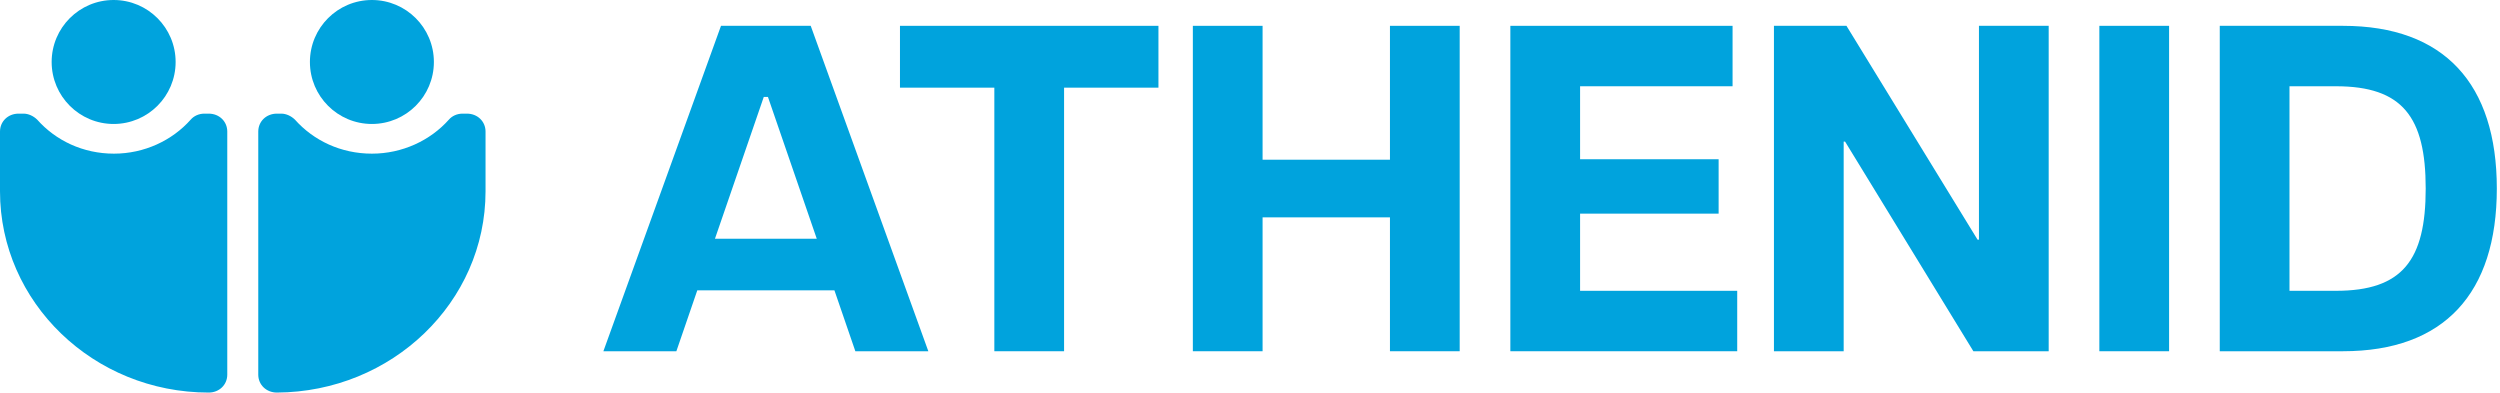
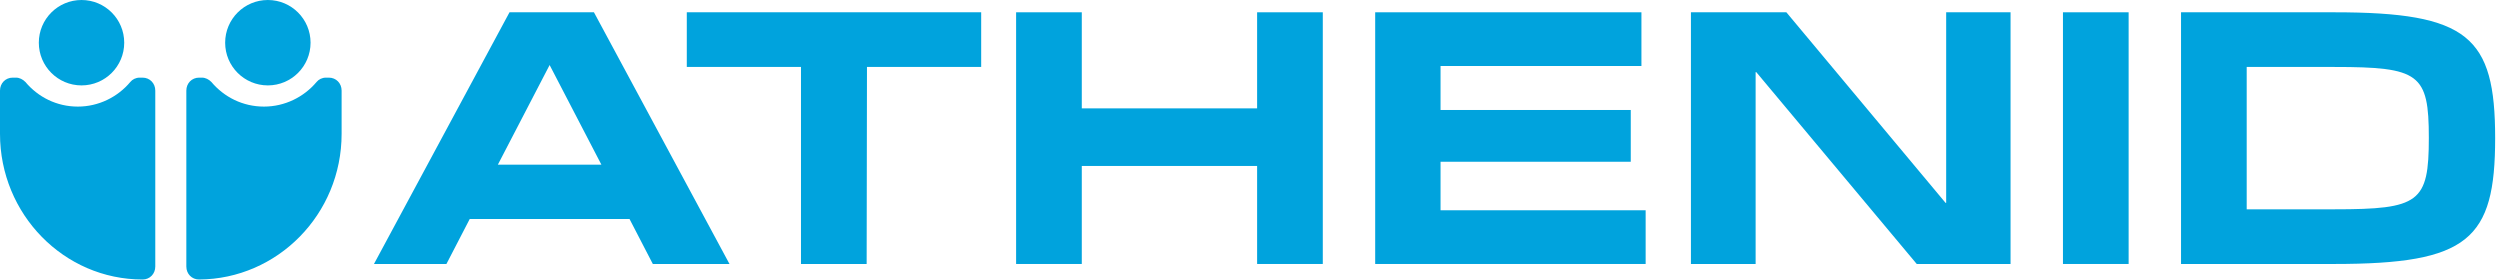
- <svg xmlns="http://www.w3.org/2000/svg" width="100%" height="100%" viewBox="0 0 242 38" version="1.1">
+ <svg xmlns="http://www.w3.org/2000/svg" width="100%" height="100%" viewBox="0 0 322 36" version="1.1">
  <g id="Page-1" stroke="none" stroke-width="1" fill="none" fill-rule="evenodd">
-     <g id="Group-2" fill="#00A3DD" fill-rule="nonzero">
+     <g id="Group-3" fill="#00A3DD" fill-rule="nonzero">
+       <g id="ATHENID" transform="translate(48.1667, 1.5832)">
+         <path d="M0,32.417 L9.333,32.417 L12.333,26.625 L32.917,26.625 L35.917,32.417 L45.792,32.417 L28.333,0 L17.458,0 L0,32.417 Z M15.958,19.625 L22.625,6.792 L29.292,19.625 L15.958,19.625 Z" id="Shape" />
+         <polygon id="Path" points="55 32.417 63.458 32.417 63.5 7.042 78.209 7.042 78.209 0 40.292 0 40.292 7.042 55 7.042" />
+         <polygon id="Path" points="82.708 32.417 91.167 32.417 91.167 19.792 113.75 19.792 113.75 32.417 122.209 32.417 122.209 0 113.75 0 113.75 12.375 91.167 12.375 91.167 0 82.708 0" />
+         <polygon id="Path" points="128.958 32.417 163.792 32.417 163.792 25.5 137.375 25.5 137.375 19.25 161.875 19.25 161.875 12.583 137.375 12.583 137.375 6.917 163.25 6.917 163.25 0 128.958 0" />
+         <polygon id="Path" points="169.625 32.417 177.958 32.417 177.958 7.708 178.042 7.708 198.708 32.417 210.792 32.417 210.792 0 202.5 0 202.5 24.542 202.417 24.542 181.917 0 169.625 0" />
+         <polygon id="Path" points="217.542 32.417 226 32.417 226 0 217.542 0" />
+         <path d="M232.75,32.417 L252.5,32.417 C269.75,32.417 273.209,29.292 273.209,16.208 C273.209,3.125 269.75,0 252.5,0 L232.75,0 L232.75,32.417 Z M241.208,25.375 L241.208,7.042 L252.5,7.042 C263.458,7.042 264.667,7.917 264.667,16.167 C264.667,24.5 263.458,25.375 252.5,25.375 L241.208,25.375 Z" id="Shape" />
+       </g>
      <g id="abstract,-geometric,-figure,-shape,-mark,-logo,-sign,-friends,-pair,-round,-logo,-mark,-">
-         <path d="M19.782,11 C19.243,11 18.763,11.231 18.463,11.578 C16.665,13.602 13.967,14.874 11.03,14.874 C8.033,14.874 5.395,13.602 3.597,11.578 C3.237,11.231 2.757,11 2.278,11 L1.798,11 C0.779,11 0,11.752 0,12.734 L0,18.516 C0,29.27 9.052,38 20.202,38 L20.202,38 C21.221,38 22,37.248 22,36.266 L22,12.734 C22,11.752 21.221,11 20.202,11 L19.782,11 Z" id="Path" />
-         <circle id="Oval" cx="11" cy="6" r="6" />
-         <path d="M44.776,11 C44.235,11 43.754,11.231 43.454,11.578 C41.65,13.602 38.945,14.874 36,14.874 C32.995,14.874 30.35,13.602 28.546,11.578 C28.186,11.231 27.705,11 27.224,11 L26.803,11 C25.781,11 25,11.752 25,12.734 L25,36.266 C25,37.248 25.781,38 26.803,38 L26.803,38 C37.923,37.942 47,29.27 47,18.516 L47,12.734 C47,11.752 46.219,11 45.197,11 L44.776,11 Z" id="Path" />
-         <circle id="Oval" cx="36" cy="6" r="6" />
-       </g>
-       <g id="ATHENID" transform="translate(58.4075, 2.5)">
-         <path d="M0,31.5 L7.065,31.5 L9.09,25.605 L22.365,25.605 L24.39,31.5 L31.455,31.5 L20.07,0 L11.385,0 L0,31.5 Z M10.8,20.61 L15.525,6.885 L15.93,6.885 L20.655,20.61 L10.8,20.61 Z" id="Shape" />
-         <polygon id="Path" points="37.845 31.5 44.595 31.5 44.595 5.985 53.73 5.985 53.73 0 28.71 0 28.71 5.985 37.845 5.985" />
-         <polygon id="Path" points="76.14 31.5 82.89 31.5 82.89 0 76.14 0 76.14 12.96 63.81 12.96 63.81 0 57.06 0 57.06 31.5 63.81 31.5 63.81 18.54 76.14 18.54" />
-         <polygon id="Path" points="87.795 31.5 109.755 31.5 109.755 25.65 94.545 25.65 94.545 18.18 107.955 18.18 107.955 12.915 94.545 12.915 94.545 5.85 109.305 5.85 109.305 0 87.795 0" />
-         <polygon id="Path" points="113.31 31.5 120.06 31.5 120.06 11.205 120.195 11.205 132.615 31.5 139.905 31.5 139.905 0 133.155 0 133.155 20.7 133.02 20.7 120.33 0 113.31 0" />
-         <polygon id="Path" points="144.81 31.5 151.56 31.5 151.56 0 144.81 0" />
-         <path d="M156.465,31.5 L168.39,31.5 C178.2,31.5 183.285,25.875 183.285,15.75 C183.285,5.625 178.2,0 168.39,0 L156.465,0 L156.465,31.5 Z M163.215,25.65 L163.215,5.85 L167.715,5.85 C174.15,5.85 176.4,8.82 176.4,15.75 C176.4,22.68 174.15,25.65 167.715,25.65 L163.215,25.65 Z" id="Shape" />
+         <path d="M17.984,10 C17.493,10 17.057,10.223 16.785,10.557 C15.15,12.505 12.698,13.73 10.027,13.73 C7.302,13.73 4.905,12.505 3.27,10.557 C2.943,10.223 2.507,10 2.071,10 L1.635,10 C0.708,10 0,10.724 0,11.67 L0,17.238 C0,27.593 8.229,36 18.365,36 L18.365,36 C19.292,36 20,35.276 20,34.33 L20,11.67 C20,10.724 19.292,10 18.365,10 L17.984,10 Z" id="Path" />
+         <circle id="Oval" cx="10.5" cy="5.5" r="5.5" />
+         <path d="M41.978,10 C41.486,10 41.049,10.223 40.776,10.557 C39.137,12.505 36.678,13.73 34,13.73 C31.268,13.73 28.863,12.505 27.224,10.557 C26.896,10.223 26.459,10 26.022,10 L25.639,10 C24.71,10 24,10.724 24,11.67 L24,34.33 C24,35.276 24.71,36 25.639,36 L25.639,36 C35.749,35.944 44,27.593 44,17.238 L44,11.67 C44,10.724 43.29,10 42.361,10 L41.978,10 Z" id="Path" />
+         <circle id="Oval" cx="34.5" cy="5.5" r="5.5" />
      </g>
    </g>
  </g>
</svg>
